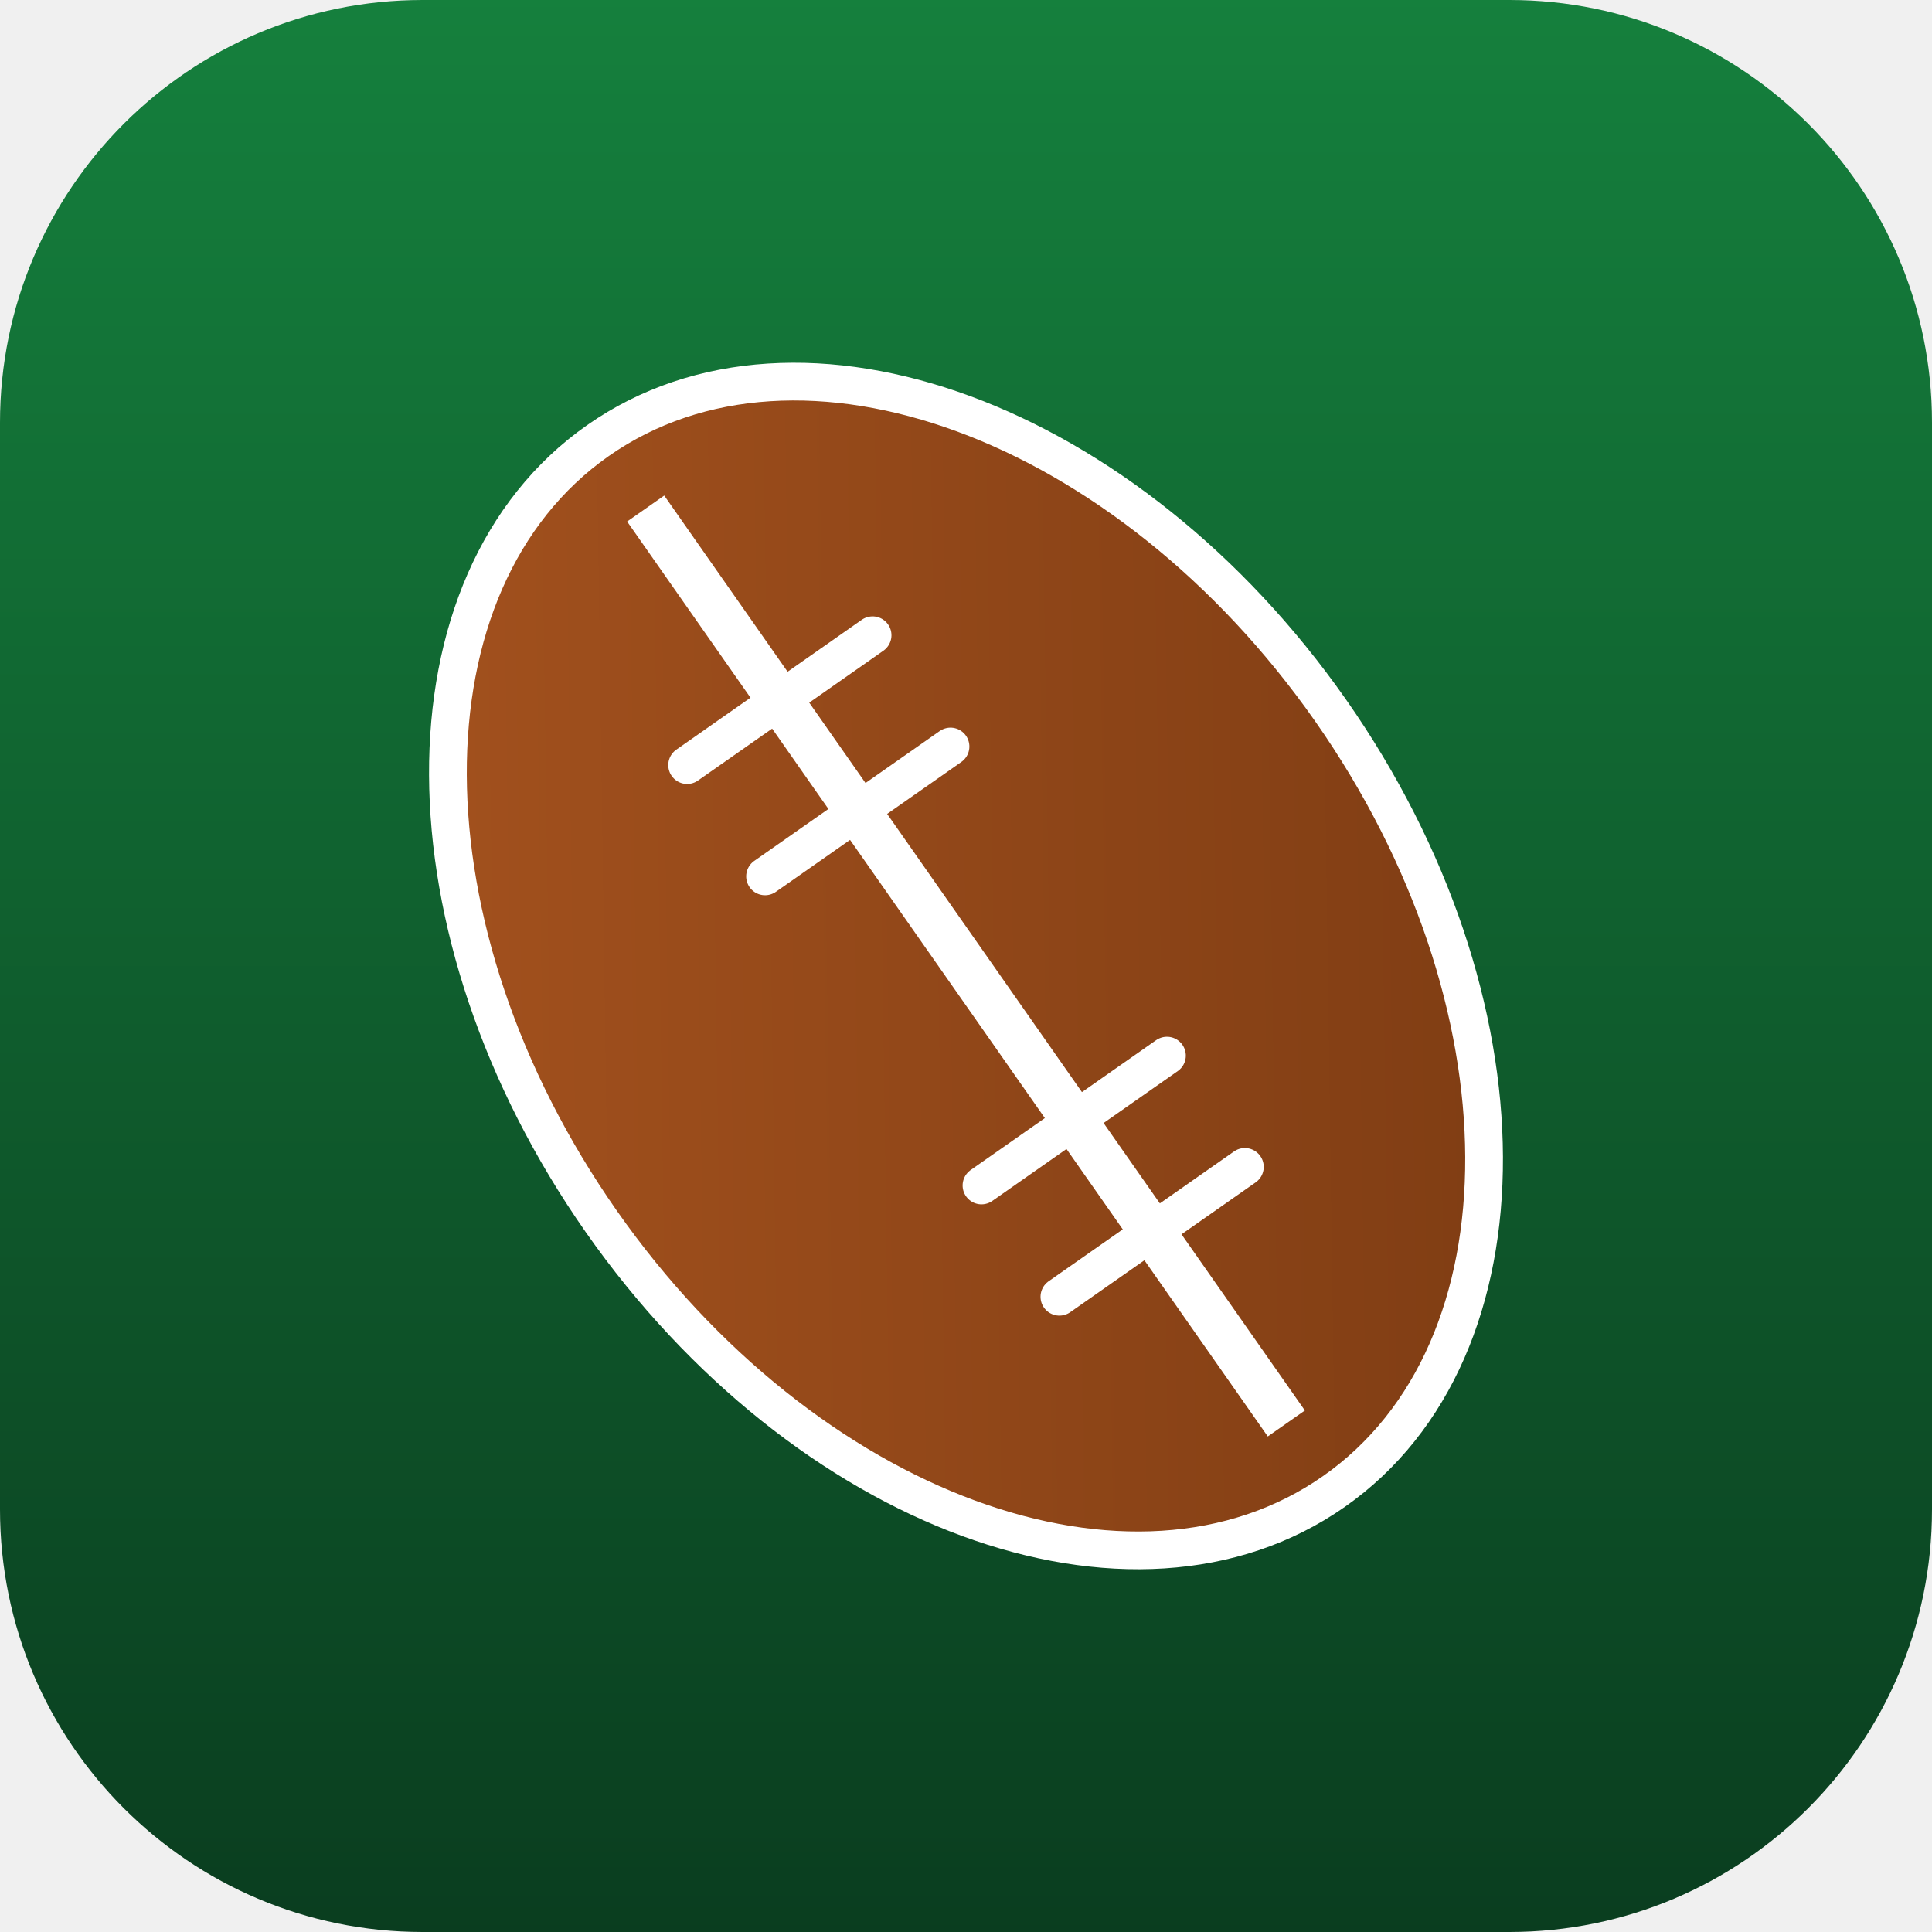
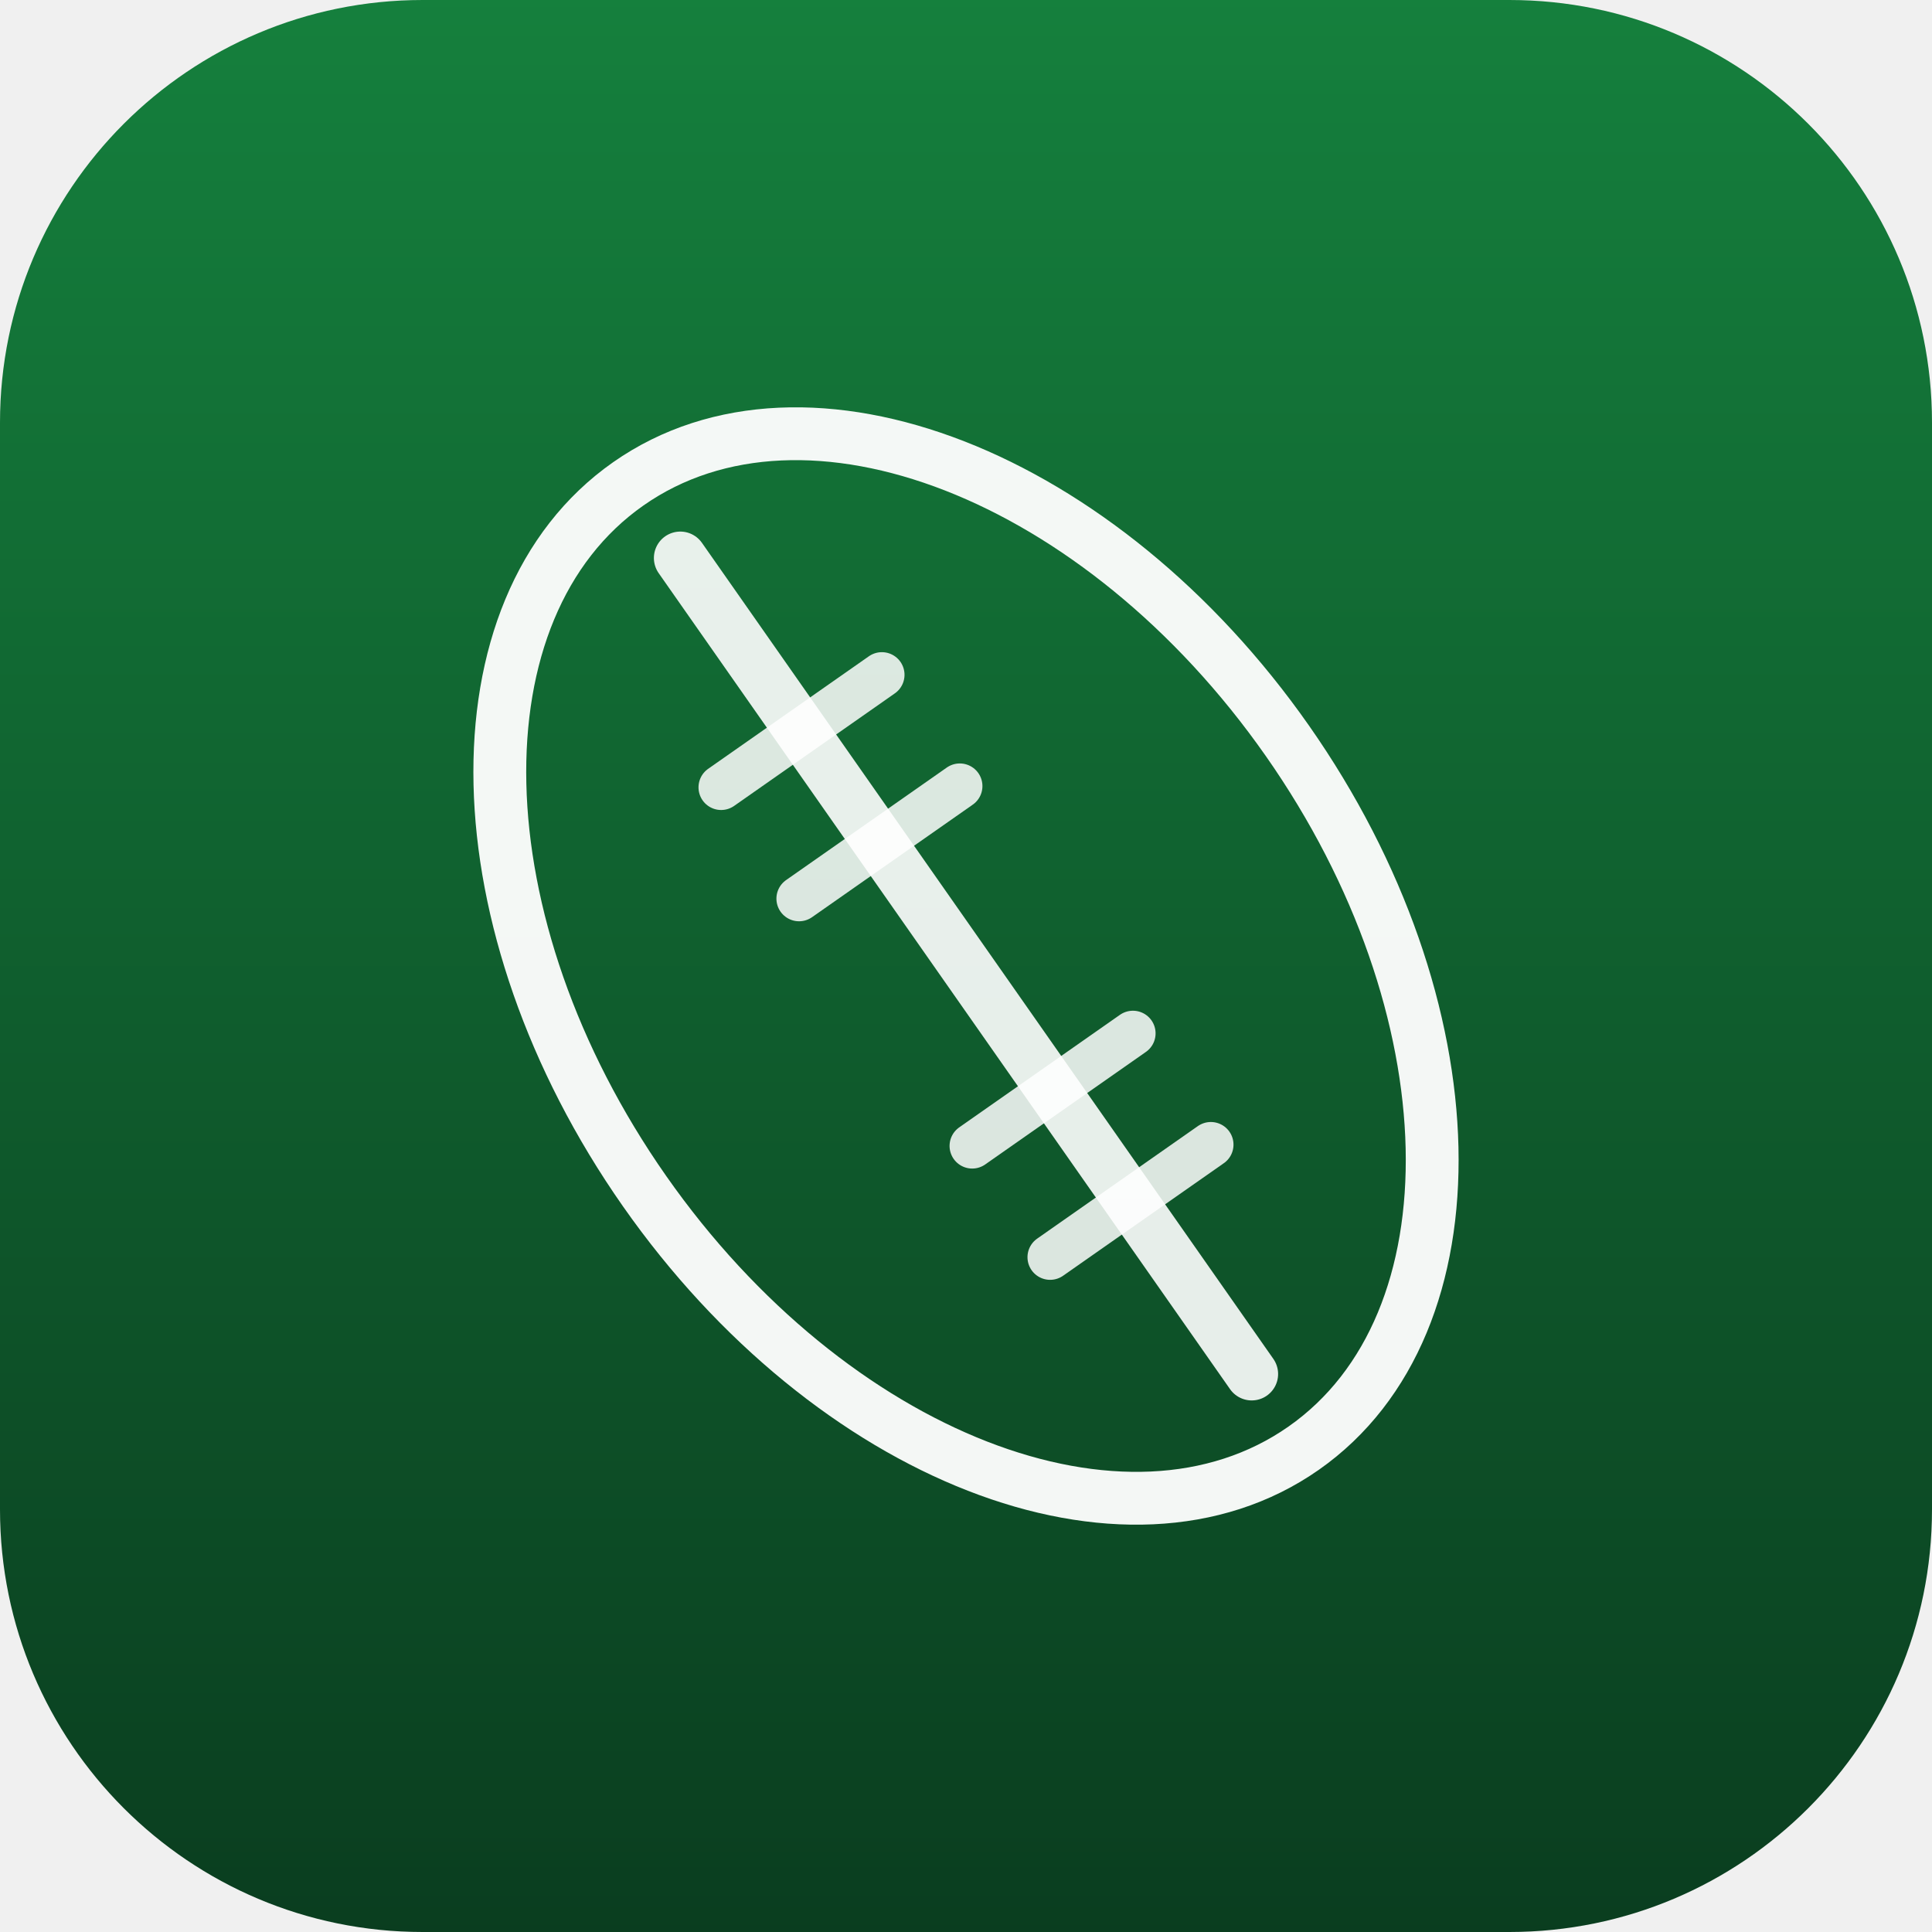
<svg xmlns="http://www.w3.org/2000/svg" viewBox="0 0 512 512" role="img" aria-label="AFL Junior League">
  <defs>
    <linearGradient id="bg" x1="0" y1="0" x2="0" y2="1">
      <stop offset="0" stop-color="#15803d" />
      <stop offset="1" stop-color="#0a3d1f" />
    </linearGradient>
-     <linearGradient id="ball" x1="0" y1="0" x2="1" y2="1">
-       <stop offset="0" stop-color="#a8541f" />
-       <stop offset="1" stop-color="#7a3a12" />
-     </linearGradient>
  </defs>
  <rect width="512" height="512" rx="112" fill="url(#bg)" />
-   <g transform="rotate(-35 256 256)">
-     <ellipse cx="256" cy="256" rx="118" ry="170" fill="url(#ball)" stroke="#fff" stroke-width="10" />
-     <line x1="256" y1="108" x2="256" y2="404" stroke="#fff" stroke-width="12" />
-     <g stroke="#fff" stroke-width="10" stroke-linecap="round">
-       <line x1="226" y1="170" x2="286" y2="170" />
-       <line x1="226" y1="206" x2="286" y2="206" />
-       <line x1="226" y1="306" x2="286" y2="306" />
-       <line x1="226" y1="342" x2="286" y2="342" />
+   <g transform="rotate(-35 256 256)" fill="none" stroke="#ffffff" stroke-width="14" stroke-linecap="round" stroke-linejoin="round">
+     <ellipse cx="256" cy="256" rx="104" ry="156" opacity="0.95" />
+     <line x1="256" y1="124" x2="256" y2="388" opacity="0.9" />
+     <g stroke-width="12" opacity="0.85">
+       <line x1="230" y1="180" x2="282" y2="180" />
+       <line x1="230" y1="216" x2="282" y2="216" />
+       <line x1="230" y1="296" x2="282" y2="296" />
+       <line x1="230" y1="332" x2="282" y2="332" />
    </g>
  </g>
-   <text x="256" y="470" text-anchor="middle" font-family="Arial, sans-serif" font-weight="800" font-size="58" fill="#ffffff" opacity="0.0">13</text>
</svg>
